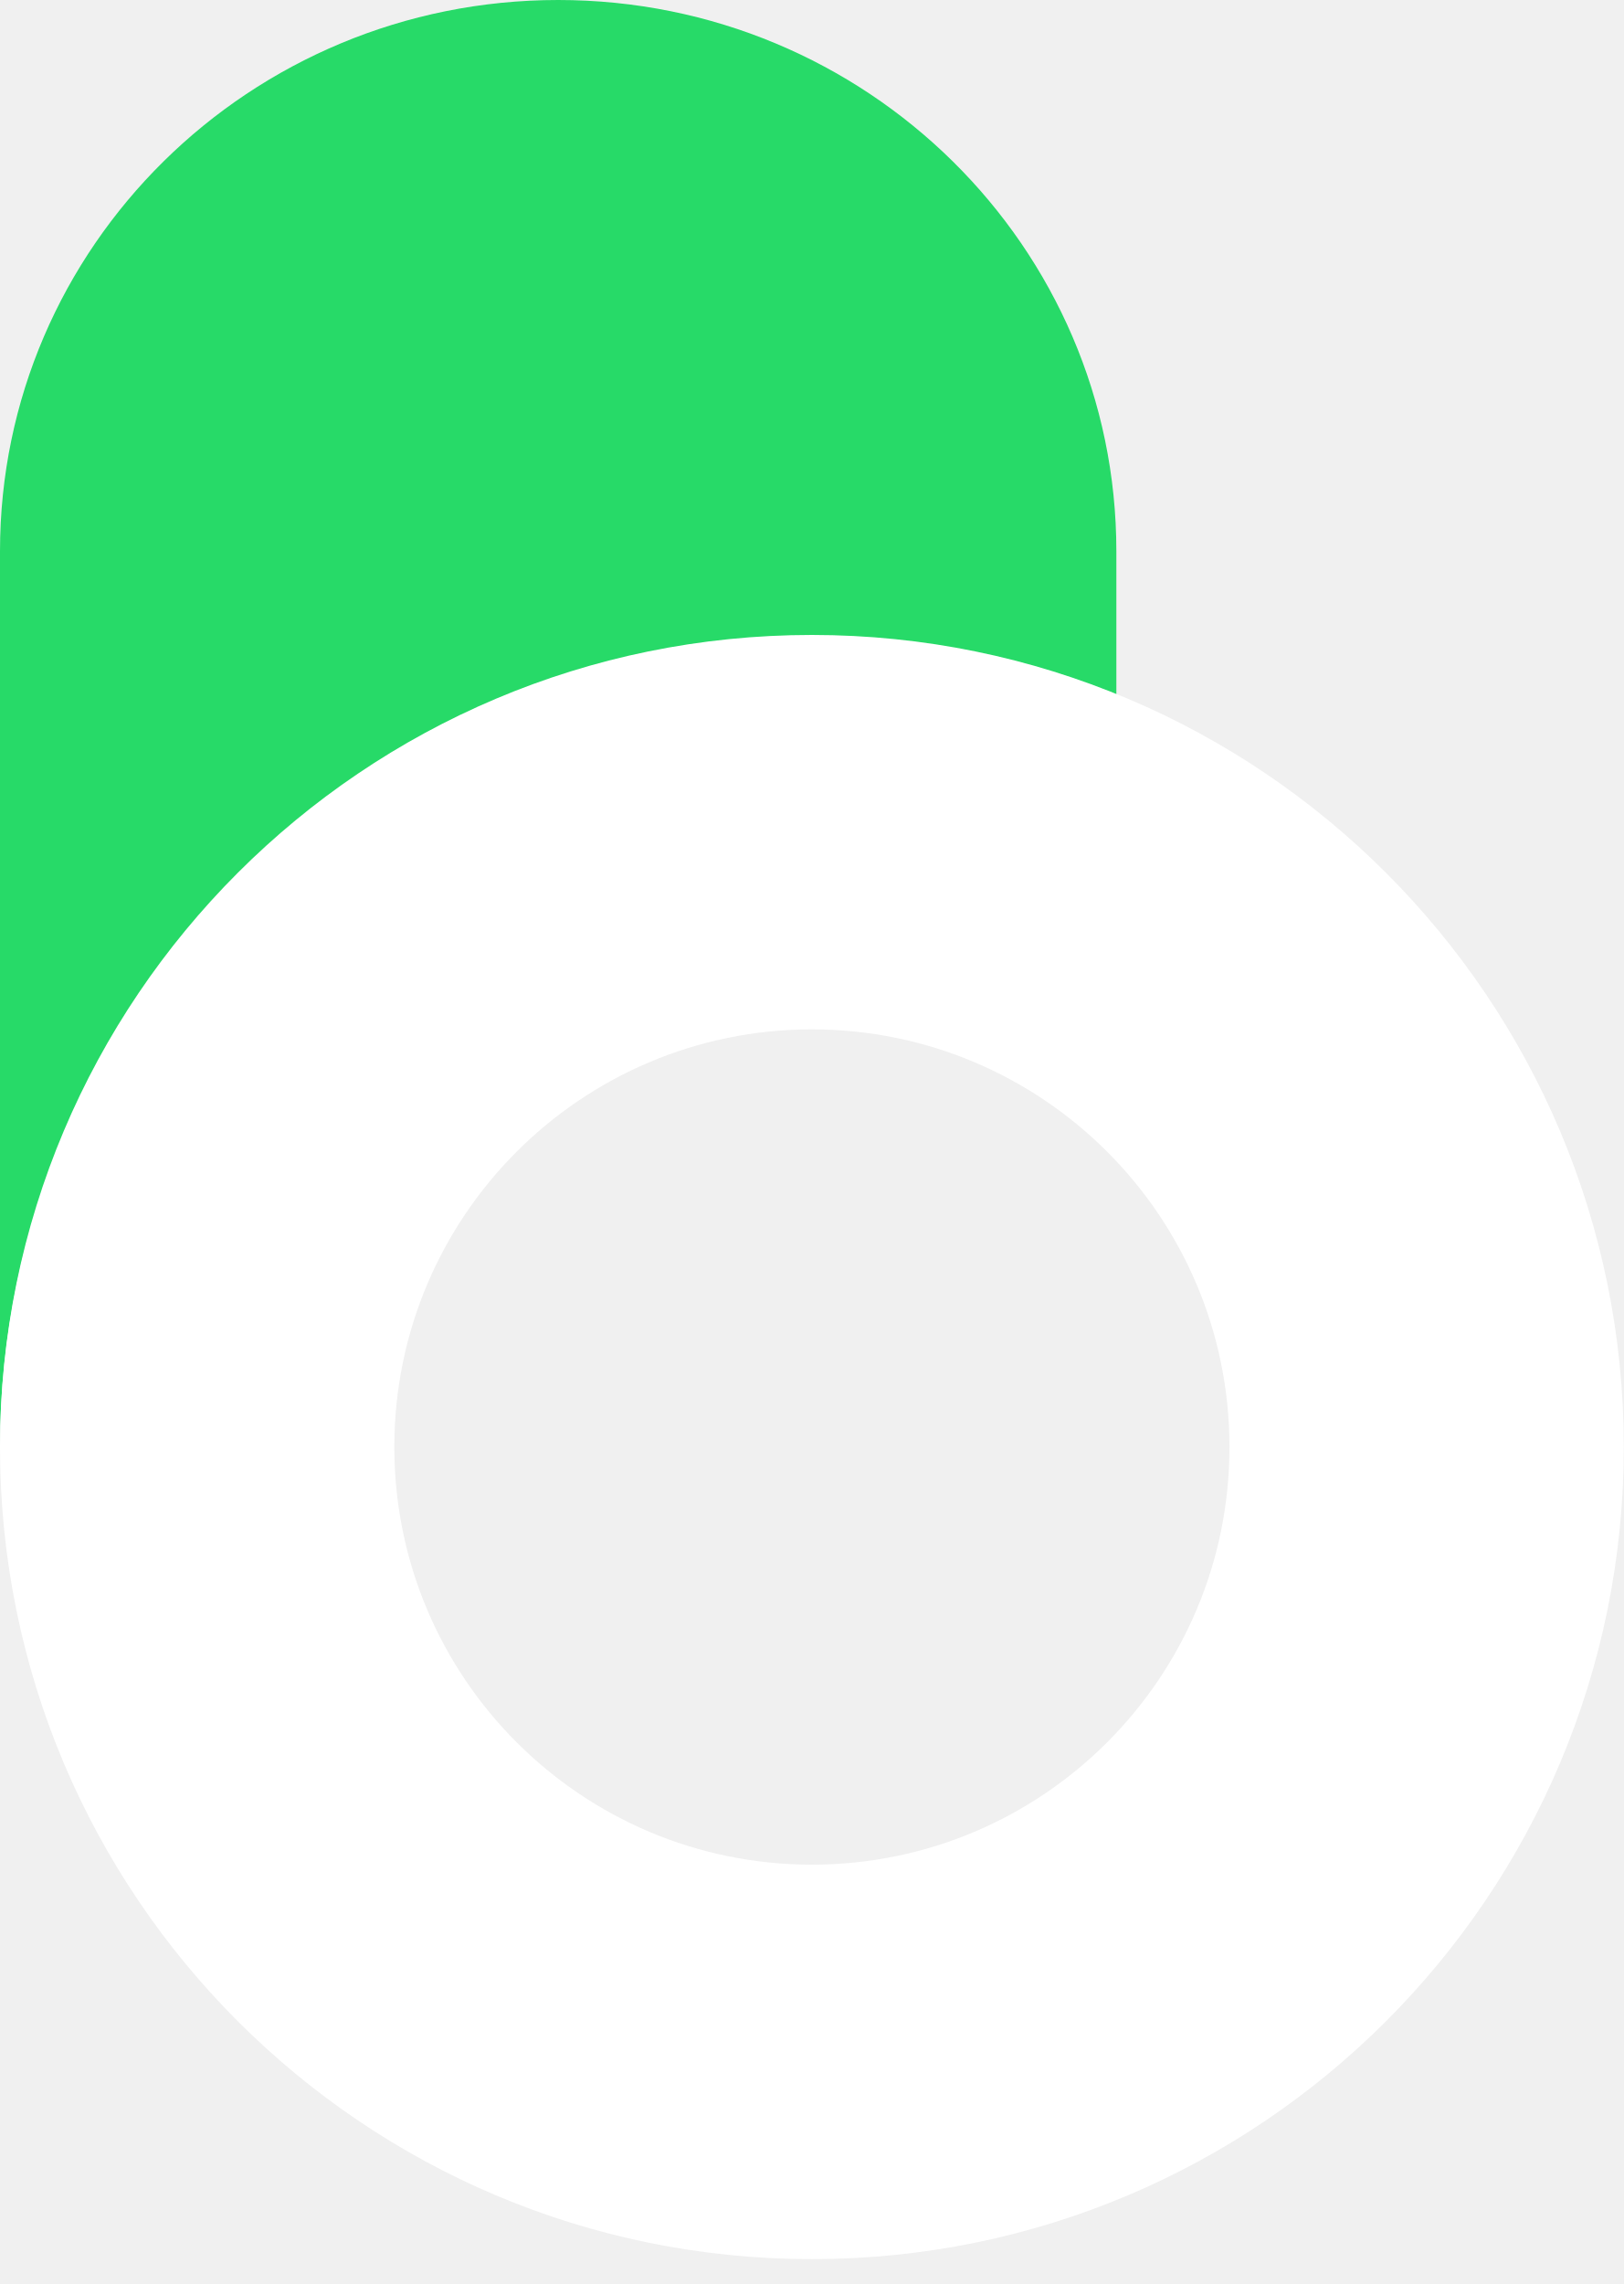
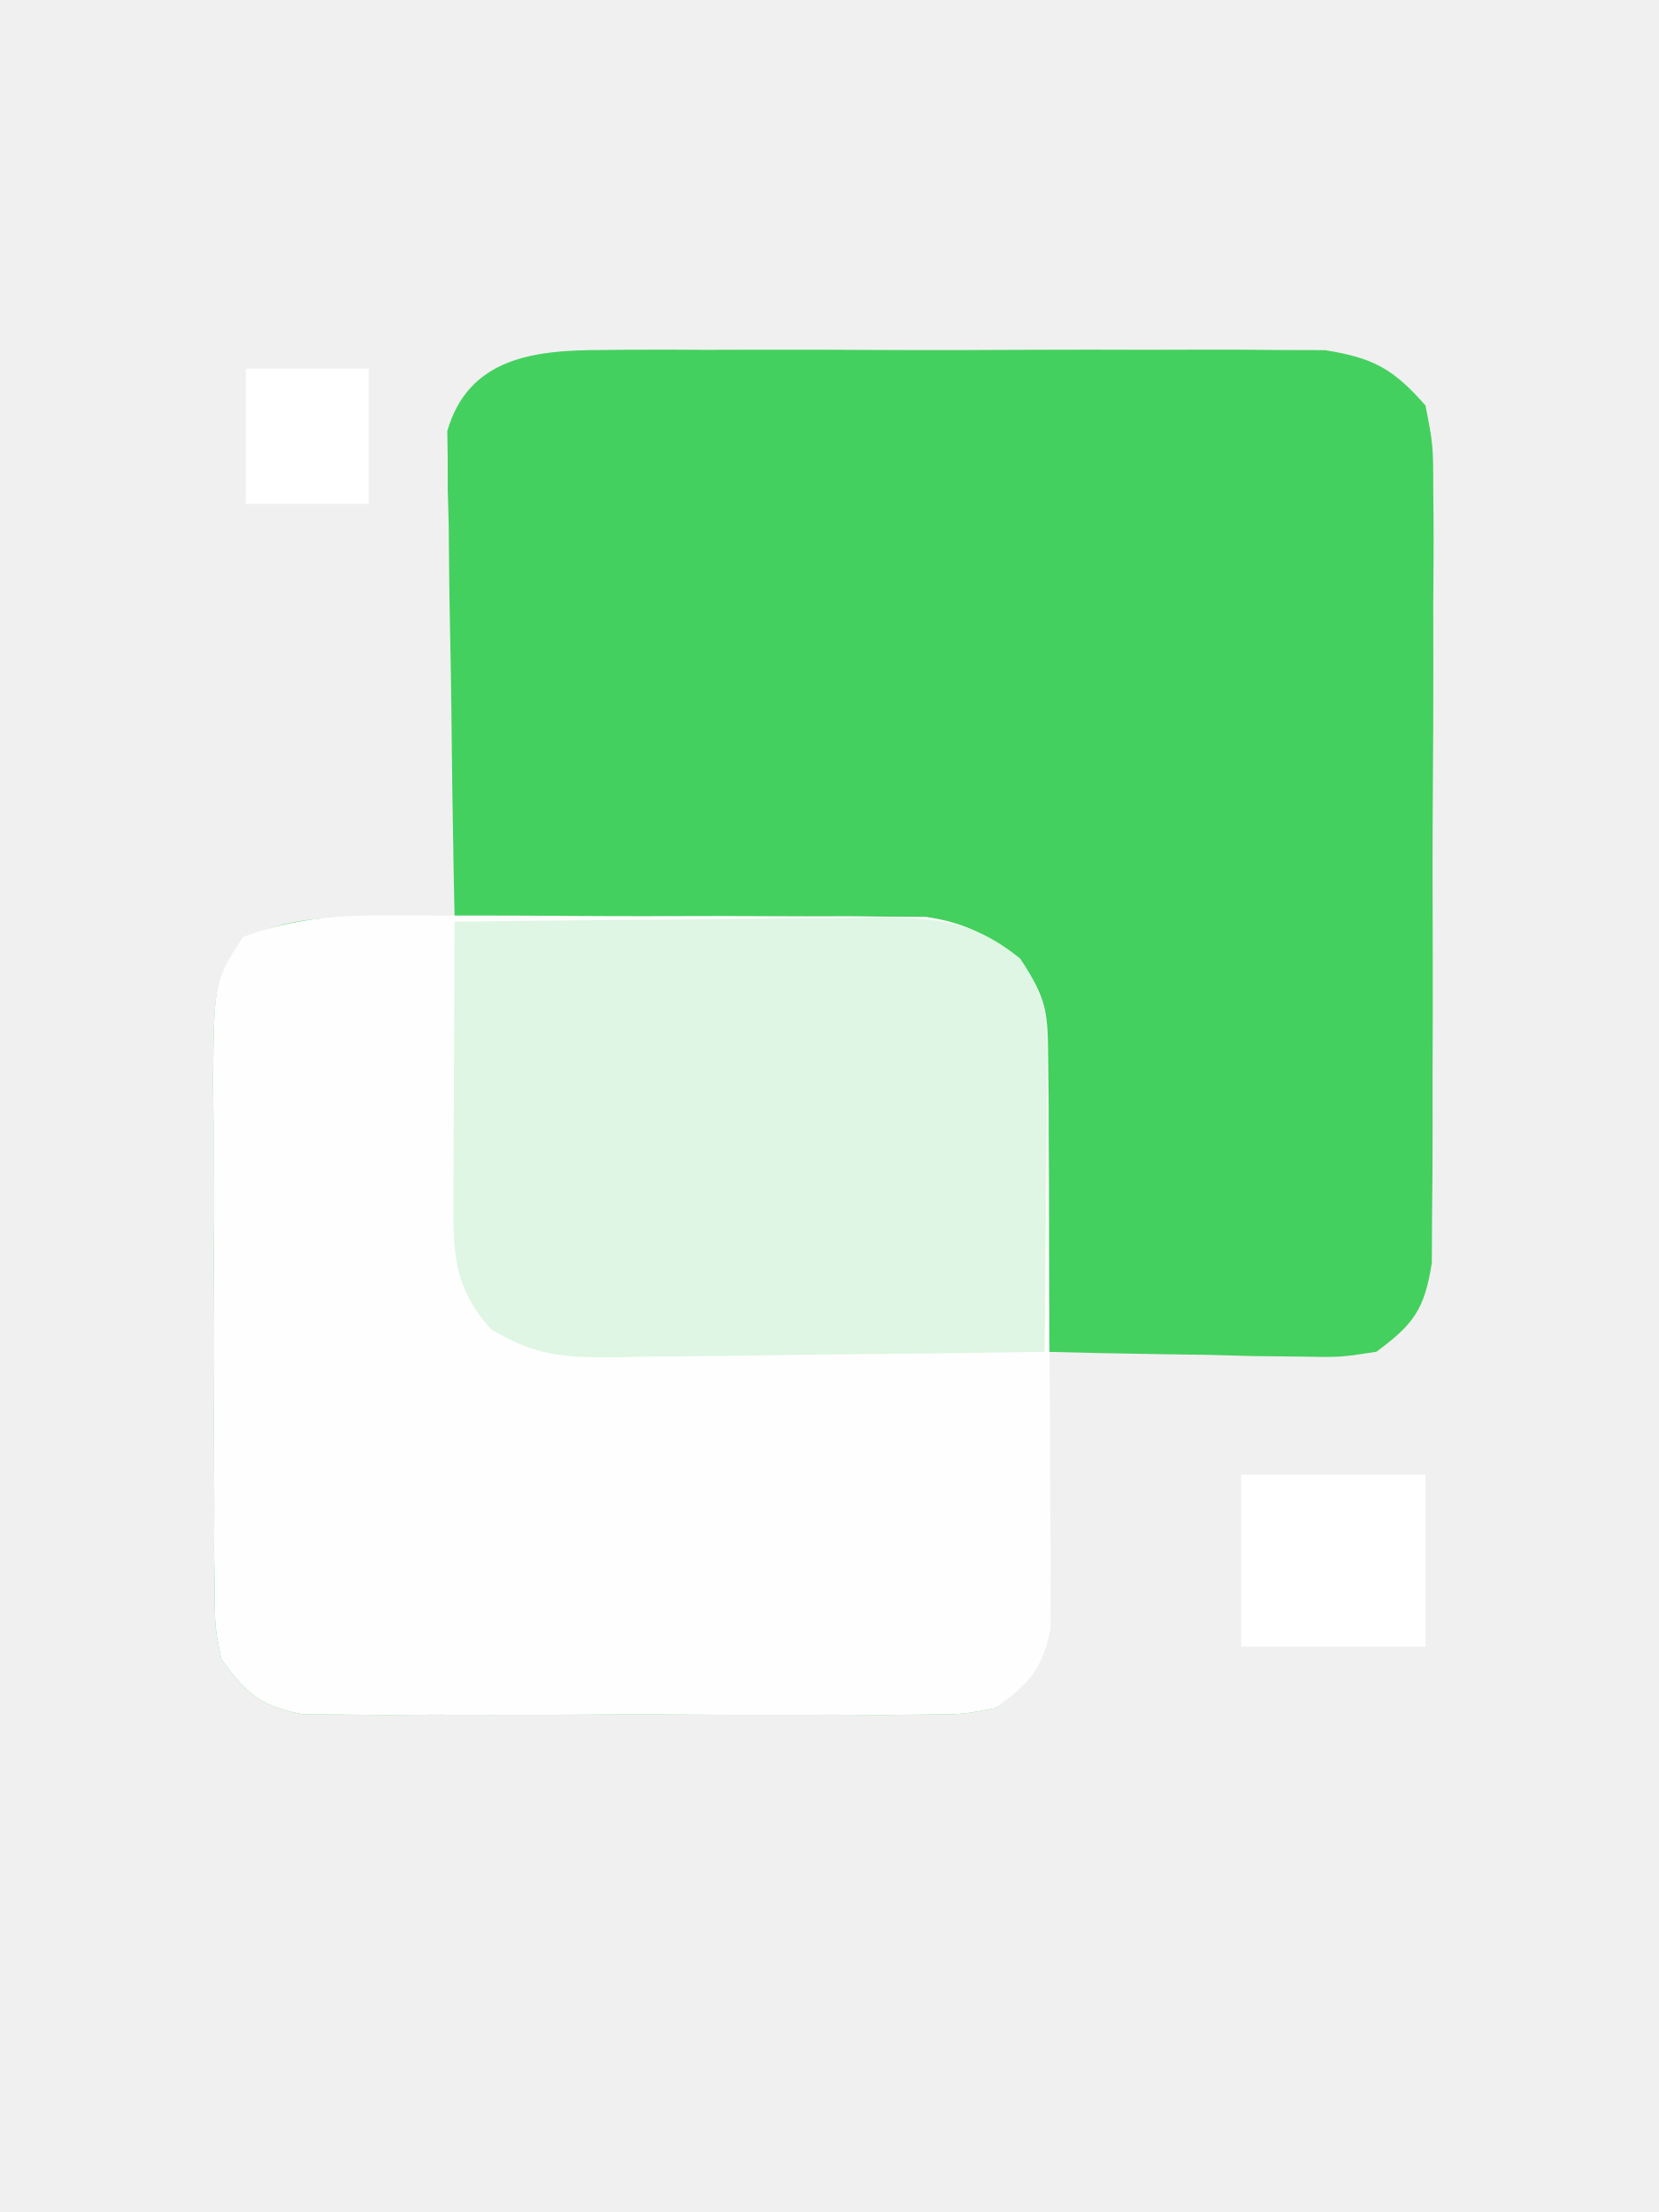
- <svg xmlns="http://www.w3.org/2000/svg" width="32" height="45" viewBox="0 0 32 45" fill="none">
-   <path d="M0 10.861C0 4.863 4.925 0 11 0C17.075 0 22 4.863 22 10.861V13.8C20.158 13.072 18.147 12.671 16.042 12.671C7.182 12.671 0 19.762 0 28.51V10.861Z" fill="#27DA68" />
-   <path fill-rule="evenodd" clip-rule="evenodd" d="M16 44.51C24.837 44.51 32 37.346 32 28.51C32 19.673 24.837 12.51 16 12.51C7.163 12.51 0 19.673 0 28.51C0 37.346 7.163 44.51 16 44.51ZM16 36.738C20.544 36.738 24.229 33.054 24.229 28.51C24.229 23.965 20.544 20.281 16 20.281C11.456 20.281 7.771 23.965 7.771 28.51C7.771 33.054 11.456 36.738 16 36.738Z" fill="white" />
+ <svg xmlns="http://www.w3.org/2000/svg" version="1.1" width="135" height="180">
+   <path d="M0 0 C0.666 -0.007 1.331 -0.014 2.017 -0.021 C4.207 -0.039 6.395 -0.027 8.584 -0.014 C10.112 -0.016 11.64 -0.02 13.168 -0.025 C16.365 -0.031 19.563 -0.023 22.76 -0.004 C26.853 0.019 30.944 0.006 35.037 -0.018 C38.19 -0.033 41.344 -0.028 44.497 -0.018 C46.006 -0.015 47.515 -0.018 49.023 -0.028 C51.135 -0.038 53.244 -0.022 55.355 0 C57.155 0.005 57.155 0.005 58.991 0.01 C62.925 0.637 64.552 1.521 67.178 4.518 C67.806 7.743 67.806 7.743 67.809 11.609 C67.816 12.316 67.823 13.022 67.831 13.749 C67.847 16.079 67.828 18.407 67.807 20.736 C67.807 22.358 67.81 23.979 67.814 25.6 C67.817 28.997 67.802 32.392 67.775 35.789 C67.741 40.14 67.747 44.491 67.765 48.842 C67.776 52.19 67.767 55.537 67.752 58.885 C67.747 60.489 67.747 62.093 67.753 63.698 C67.759 65.941 67.739 68.183 67.711 70.426 C67.705 71.702 67.699 72.978 67.692 74.292 C67.09 78.07 66.224 79.271 63.178 81.518 C60.245 81.972 60.245 81.972 56.881 81.908 C55.676 81.895 54.47 81.882 53.229 81.869 C51.974 81.836 50.72 81.802 49.428 81.768 C48.158 81.75 46.888 81.731 45.58 81.713 C42.445 81.666 39.312 81.6 36.178 81.518 C36.209 82.622 36.209 82.622 36.241 83.749 C36.324 87.088 36.376 90.428 36.428 93.768 C36.461 94.926 36.495 96.085 36.529 97.279 C36.549 98.952 36.549 98.952 36.568 100.658 C36.6 102.198 36.6 102.198 36.632 103.769 C36.045 107.32 34.969 108.293 32.178 110.518 C29.484 111.026 29.484 111.026 26.371 111.035 C24.619 111.054 24.619 111.054 22.832 111.073 C21.574 111.065 20.317 111.057 19.021 111.049 C17.727 111.053 16.433 111.056 15.099 111.06 C12.362 111.066 9.625 111.058 6.888 111.039 C3.384 111.016 -0.119 111.029 -3.623 111.053 C-6.971 111.071 -10.318 111.059 -13.666 111.049 C-15.552 111.061 -15.552 111.061 -17.476 111.073 C-18.644 111.061 -19.812 111.048 -21.016 111.035 C-22.043 111.032 -23.07 111.029 -24.128 111.026 C-27.6 110.371 -28.765 109.366 -30.822 106.518 C-31.337 103.938 -31.337 103.938 -31.356 100.986 C-31.372 99.878 -31.387 98.77 -31.404 97.629 C-31.396 95.841 -31.396 95.841 -31.389 94.018 C-31.395 92.79 -31.401 91.562 -31.407 90.297 C-31.415 87.701 -31.411 85.105 -31.399 82.51 C-31.385 78.532 -31.419 74.557 -31.457 70.58 C-31.458 68.059 -31.456 65.538 -31.451 63.018 C-31.464 61.826 -31.478 60.634 -31.491 59.406 C-31.399 51.284 -31.399 51.284 -28.74 47.752 C-25.12 46.221 -22.43 46.121 -18.51 46.268 C-17.256 46.304 -16.001 46.34 -14.709 46.377 C-13.756 46.423 -12.804 46.47 -11.822 46.518 C-11.848 45.266 -11.875 44.015 -11.902 42.726 C-11.992 38.082 -12.05 33.438 -12.097 28.793 C-12.122 26.783 -12.156 24.773 -12.199 22.764 C-12.26 19.874 -12.288 16.986 -12.311 14.096 C-12.336 13.198 -12.362 12.3 -12.389 11.374 C-12.389 10.534 -12.39 9.693 -12.39 8.827 C-12.401 8.09 -12.412 7.353 -12.424 6.593 C-10.702 0.65 -5.406 0.014 0 0 Z " fill="#44D05E" transform="translate(48.82227,28.48242)" />
+   <path d="M0 0 C1.202 -0.001 2.404 -0.003 3.642 -0.004 C6.18 -0.003 8.719 0.009 11.257 0.03 C15.142 0.058 19.025 0.05 22.91 0.037 C25.378 0.043 27.845 0.052 30.312 0.062 C31.474 0.06 32.636 0.057 33.832 0.054 C34.917 0.066 36.002 0.079 37.119 0.092 C38.07 0.097 39.021 0.103 40.001 0.108 C43.196 0.575 45.058 1.601 47.656 3.496 C49.865 6.81 49.915 7.869 49.947 11.73 C49.96 12.798 49.972 13.866 49.985 14.967 C49.988 16.12 49.99 17.273 49.992 18.461 C50.002 20.238 50.002 20.238 50.012 22.051 C50.022 24.559 50.027 27.066 50.027 29.574 C50.031 33.415 50.068 37.255 50.105 41.096 C50.111 43.53 50.115 45.964 50.117 48.398 C50.132 49.55 50.146 50.701 50.161 51.887 C50.155 52.958 50.148 54.029 50.142 55.133 C50.145 56.074 50.148 57.015 50.151 57.985 C49.49 61.343 48.408 62.494 45.656 64.496 C42.962 65.004 42.962 65.004 39.85 65.014 C38.098 65.033 38.098 65.033 36.31 65.052 C35.053 65.044 33.795 65.036 32.5 65.027 C31.206 65.031 29.911 65.035 28.578 65.039 C25.84 65.045 23.104 65.036 20.367 65.018 C16.863 64.995 13.36 65.008 9.855 65.032 C6.508 65.05 3.16 65.037 -0.188 65.027 C-2.074 65.039 -2.074 65.039 -3.998 65.052 C-5.166 65.039 -6.334 65.027 -7.537 65.014 C-8.564 65.01 -9.591 65.007 -10.65 65.004 C-14.122 64.349 -15.287 63.345 -17.344 60.496 C-17.858 57.916 -17.858 57.916 -17.877 54.965 C-17.893 53.857 -17.909 52.749 -17.925 51.607 C-17.918 49.82 -17.918 49.82 -17.91 47.996 C-17.916 46.768 -17.923 45.54 -17.929 44.275 C-17.936 41.68 -17.933 39.084 -17.92 36.488 C-17.906 32.511 -17.94 28.536 -17.979 24.559 C-17.979 22.038 -17.978 19.517 -17.973 16.996 C-17.986 15.804 -17.999 14.613 -18.013 13.385 C-17.922 5.396 -17.922 5.396 -15.576 1.746 C-10.437 -0.241 -5.461 -0.053 0 0 Z " fill="#FEFEFE" transform="translate(35.34375,74.50391)" />
+   <path d="M0 0 C5.747 -0.074 11.495 -0.129 17.242 -0.165 C19.197 -0.18 21.151 -0.2 23.106 -0.226 C25.918 -0.263 28.73 -0.28 31.543 -0.293 C32.414 -0.308 33.285 -0.324 34.182 -0.34 C38.944 -0.341 42.165 -0.148 46 3 C48.422 6.633 48.233 8.318 48.195 12.637 C48.189 13.935 48.182 15.234 48.176 16.572 C48.159 17.944 48.142 19.316 48.125 20.688 C48.115 22.071 48.106 23.454 48.098 24.838 C48.074 28.225 48.041 31.613 48 35 C42.11 35.099 36.221 35.172 30.33 35.22 C28.327 35.24 26.324 35.267 24.322 35.302 C21.439 35.35 18.558 35.373 15.676 35.391 C14.336 35.422 14.336 35.422 12.97 35.453 C8.821 35.455 6.579 35.35 2.958 33.163 C-0.351 29.507 -0.119 26.321 -0.098 21.582 C-0.094 20.328 -0.091 19.075 -0.088 17.783 C-0.08 16.473 -0.071 15.163 -0.062 13.812 C-0.057 12.477 -0.053 11.142 -0.049 9.807 C-0.037 6.538 -0.021 3.269 0 0 Z " fill="#DEF6E3" transform="translate(37,75)" />
+   <path d="M0 0 C4.95 0 9.9 0 15 0 C15 4.62 15 9.24 15 14 C10.05 14 5.1 14 0 14 C0 9.38 0 4.76 0 0 Z " fill="#FFFFFF" transform="translate(101,120)" />
+   <path d="M0 0 C3.3 0 6.6 0 10 0 C10 3.63 10 7.26 10 11 C6.7 11 3.4 11 0 11 C0 7.37 0 3.74 0 0 Z " fill="#FFFFFF" transform="translate(20,30)" />
</svg>
